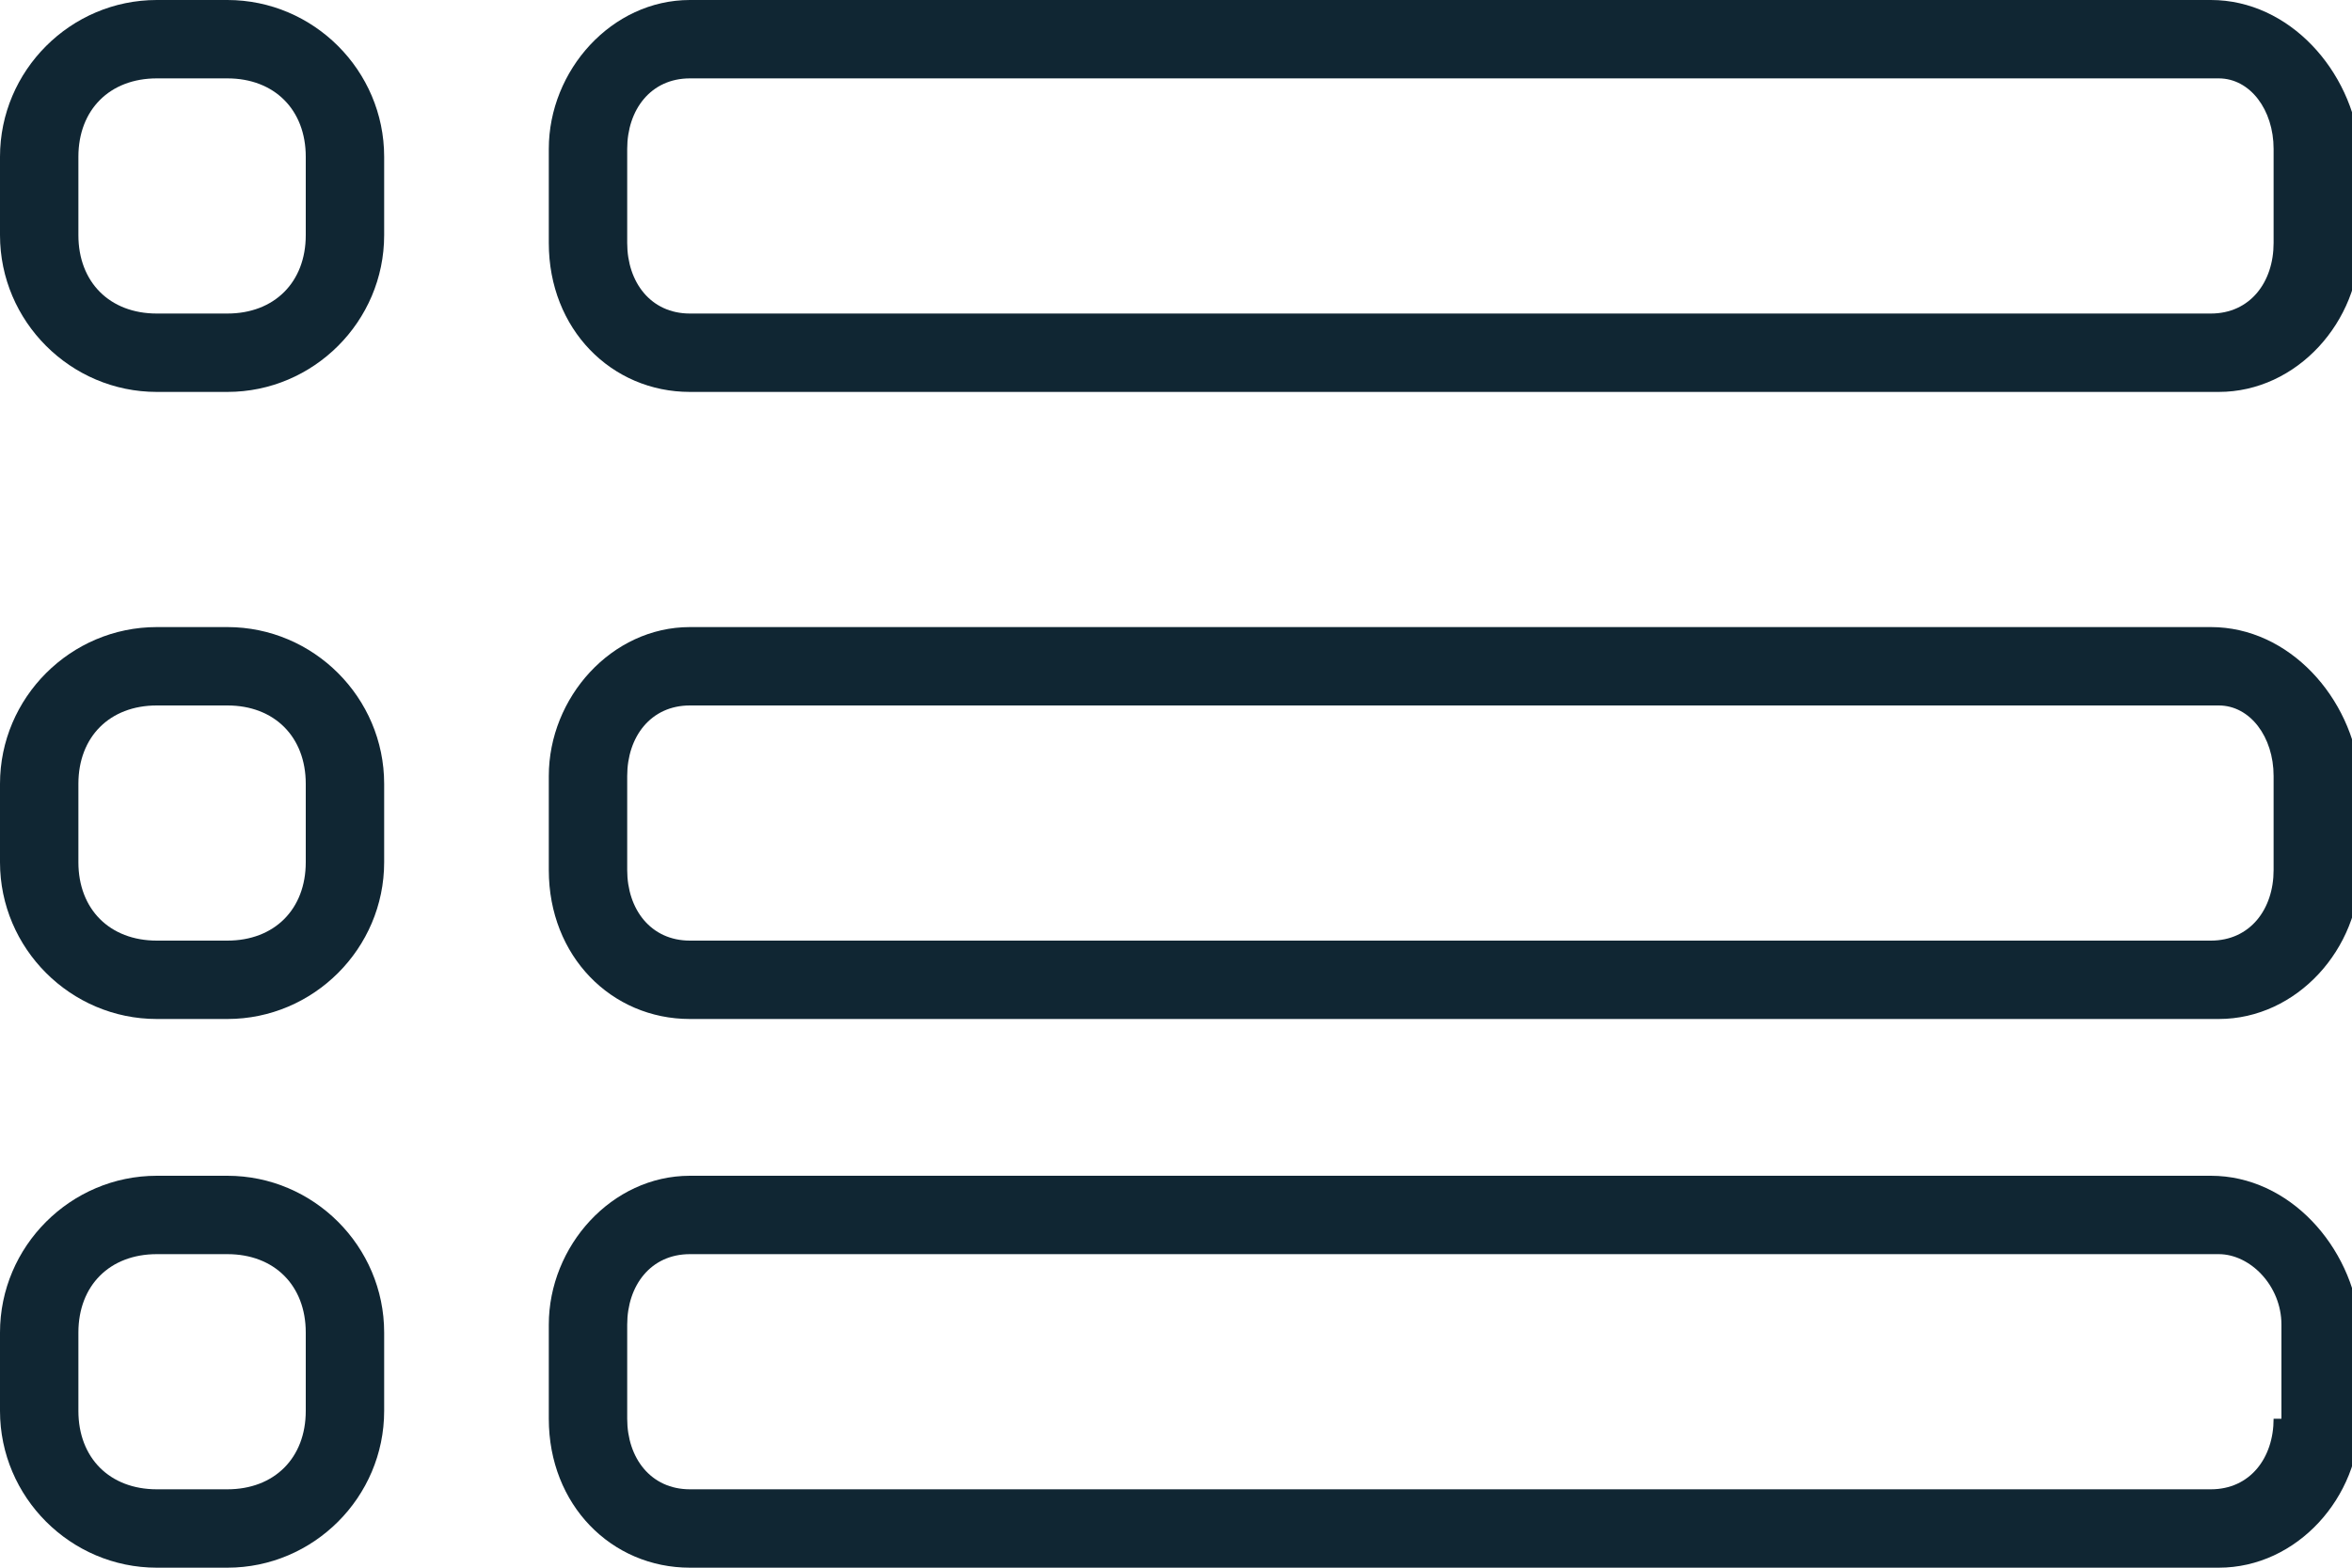
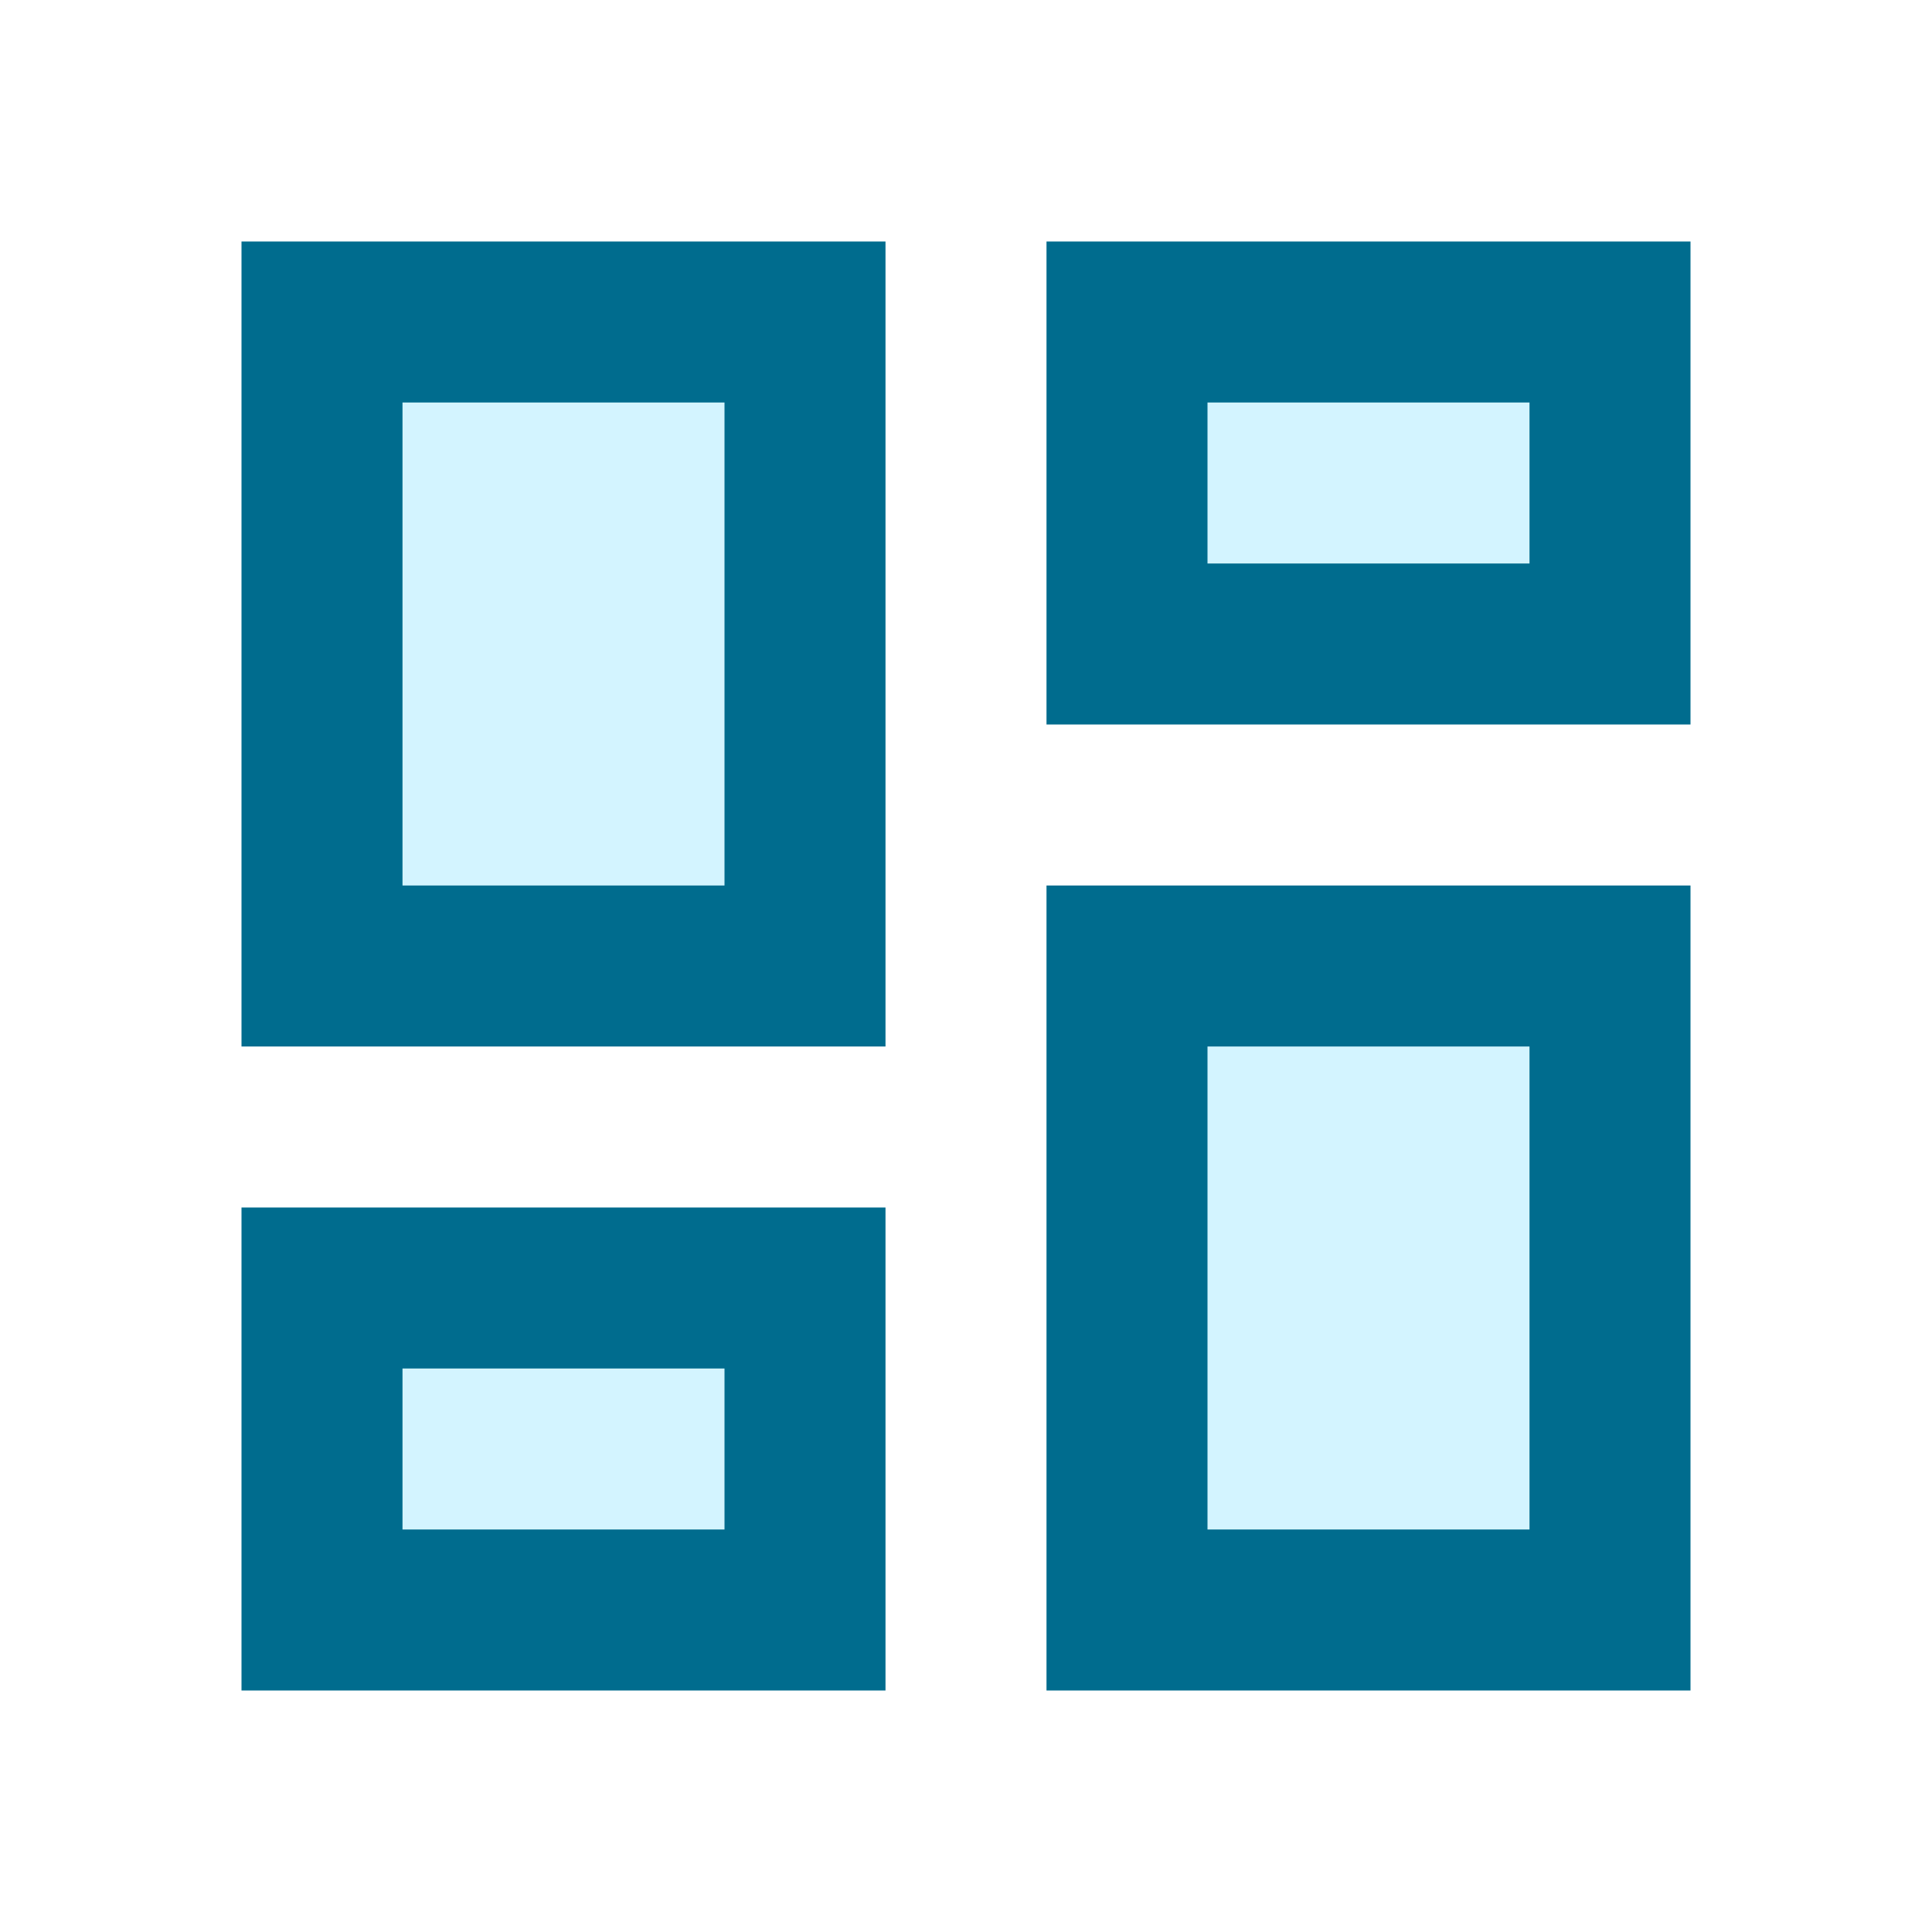
- <svg xmlns="http://www.w3.org/2000/svg" version="1.1" id="Layer_1" x="0px" y="0px" viewBox="0 0 30 20" enable-background="new 0 0 30 20" xml:space="preserve">
-   <g>
-     <path fill="none" d="M2.9,1H2C1.4,1,1,1.4,1,2v1c0,0.6,0.4,1,1,1h0.9c0.6,0,1-0.4,1-1V2C3.9,1.4,3.4,1,2.9,1z" />
-     <path fill="none" d="M28.2,9H8.8C8.3,9,8,9.4,8,9.9v1.2C8,11.6,8.3,12,8.8,12h19.5c0.4,0,0.8-0.4,0.8-0.9V9.9C29,9.4,28.7,9,28.2,9   z" />
-     <path fill="none" d="M2.9,9H2c-0.6,0-1,0.4-1,1v1c0,0.6,0.4,1,1,1h0.9c0.6,0,1-0.4,1-1v-1C3.9,9.4,3.4,9,2.9,9z" />
-     <path fill="none" d="M2.9,16H2c-0.6,0-1,0.4-1,1v1c0,0.6,0.4,1,1,1h0.9c0.6,0,1-0.4,1-1v-1C3.9,16.4,3.4,16,2.9,16z" />
-     <path fill="none" d="M28.2,16H8.8C8.3,16,8,16.4,8,16.9v1.2C8,18.6,8.3,19,8.8,19h19.5c0.4,0,0.8-0.4,0.8-0.9v-1.2   C29,16.4,28.7,16,28.2,16z" />
-     <path fill="none" d="M28.2,1H8.8C8.3,1,8,1.4,8,1.9v1.2C8,3.6,8.3,4,8.8,4h19.5C28.7,4,29,3.6,29,3.1V1.9C29,1.4,28.7,1,28.2,1z" />
-     <path fill="#102633" d="M28.2,15H8.8c-1,0-1.8,0.9-1.8,1.9v1.2C7,19.2,7.8,20,8.8,20h19.5c1,0,1.8-0.9,1.8-1.9v-1.2   C30,15.9,29.2,15,28.2,15z M29,18.1c0,0.5-0.3,0.9-0.8,0.9H8.8C8.3,19,8,18.6,8,18.1v-1.2C8,16.4,8.3,16,8.8,16h19.5   c0.4,0,0.8,0.4,0.8,0.9V18.1z" />
-     <path fill="#102633" d="M28.2,8H8.8C7.8,8,7,8.9,7,9.9v1.2C7,12.2,7.8,13,8.8,13h19.5c1,0,1.8-0.9,1.8-1.9V9.9   C30,8.9,29.2,8,28.2,8z M29,11.1c0,0.5-0.3,0.9-0.8,0.9H8.8C8.3,12,8,11.6,8,11.1V9.9C8,9.4,8.3,9,8.8,9h19.5C28.7,9,29,9.4,29,9.9   V11.1z" />
-     <path fill="#102633" d="M28.2,0H8.8C7.8,0,7,0.9,7,1.9v1.2C7,4.2,7.8,5,8.8,5h19.5c1,0,1.8-0.9,1.8-1.9V1.9C30,0.9,29.2,0,28.2,0z    M29,3.1C29,3.6,28.7,4,28.2,4H8.8C8.3,4,8,3.6,8,3.1V1.9C8,1.4,8.3,1,8.8,1h19.5C28.7,1,29,1.4,29,1.9V3.1z" />
-     <path fill="#102633" d="M2.9,15H2c-1.1,0-2,0.9-2,2v1c0,1.1,0.9,2,2,2h0.9c1.1,0,2-0.9,2-2v-1C4.9,15.9,4,15,2.9,15z M3.9,18   c0,0.6-0.4,1-1,1H2c-0.6,0-1-0.4-1-1v-1c0-0.6,0.4-1,1-1h0.9c0.6,0,1,0.4,1,1V18z" />
-     <path fill="#102633" d="M2.9,8H2c-1.1,0-2,0.9-2,2v1c0,1.1,0.9,2,2,2h0.9c1.1,0,2-0.9,2-2v-1C4.9,8.9,4,8,2.9,8z M3.9,11   c0,0.6-0.4,1-1,1H2c-0.6,0-1-0.4-1-1v-1c0-0.6,0.4-1,1-1h0.9c0.6,0,1,0.4,1,1V11z" />
-     <path fill="#102633" d="M2.9,0H2C0.9,0,0,0.9,0,2v1c0,1.1,0.9,2,2,2h0.9c1.1,0,2-0.9,2-2V2C4.9,0.9,4,0,2.9,0z M3.9,3   c0,0.6-0.4,1-1,1H2C1.4,4,1,3.6,1,3V2c0-0.6,0.4-1,1-1h0.9c0.6,0,1,0.4,1,1V3z" />
+ <svg xmlns="http://www.w3.org/2000/svg" width="24" height="24" viewBox="0 0 24 24">
+   <g fill="none">
+     <path d="M0 0h24v24H0z" />
+     <path d="M13 9V3h8v6h-8zM3 13V3h8v10H3zm10 8V11h8v10h-8zM3 21v-6h8v6H3z" fill="#006C8E" />
+     <path d="M5 11h4V5H5v6zm10 8h4v-6h-4v6zm0-12h4V5h-4v2zM5 19h4v-2H5v2z" fill="#D3F4FF" />
  </g>
</svg>
